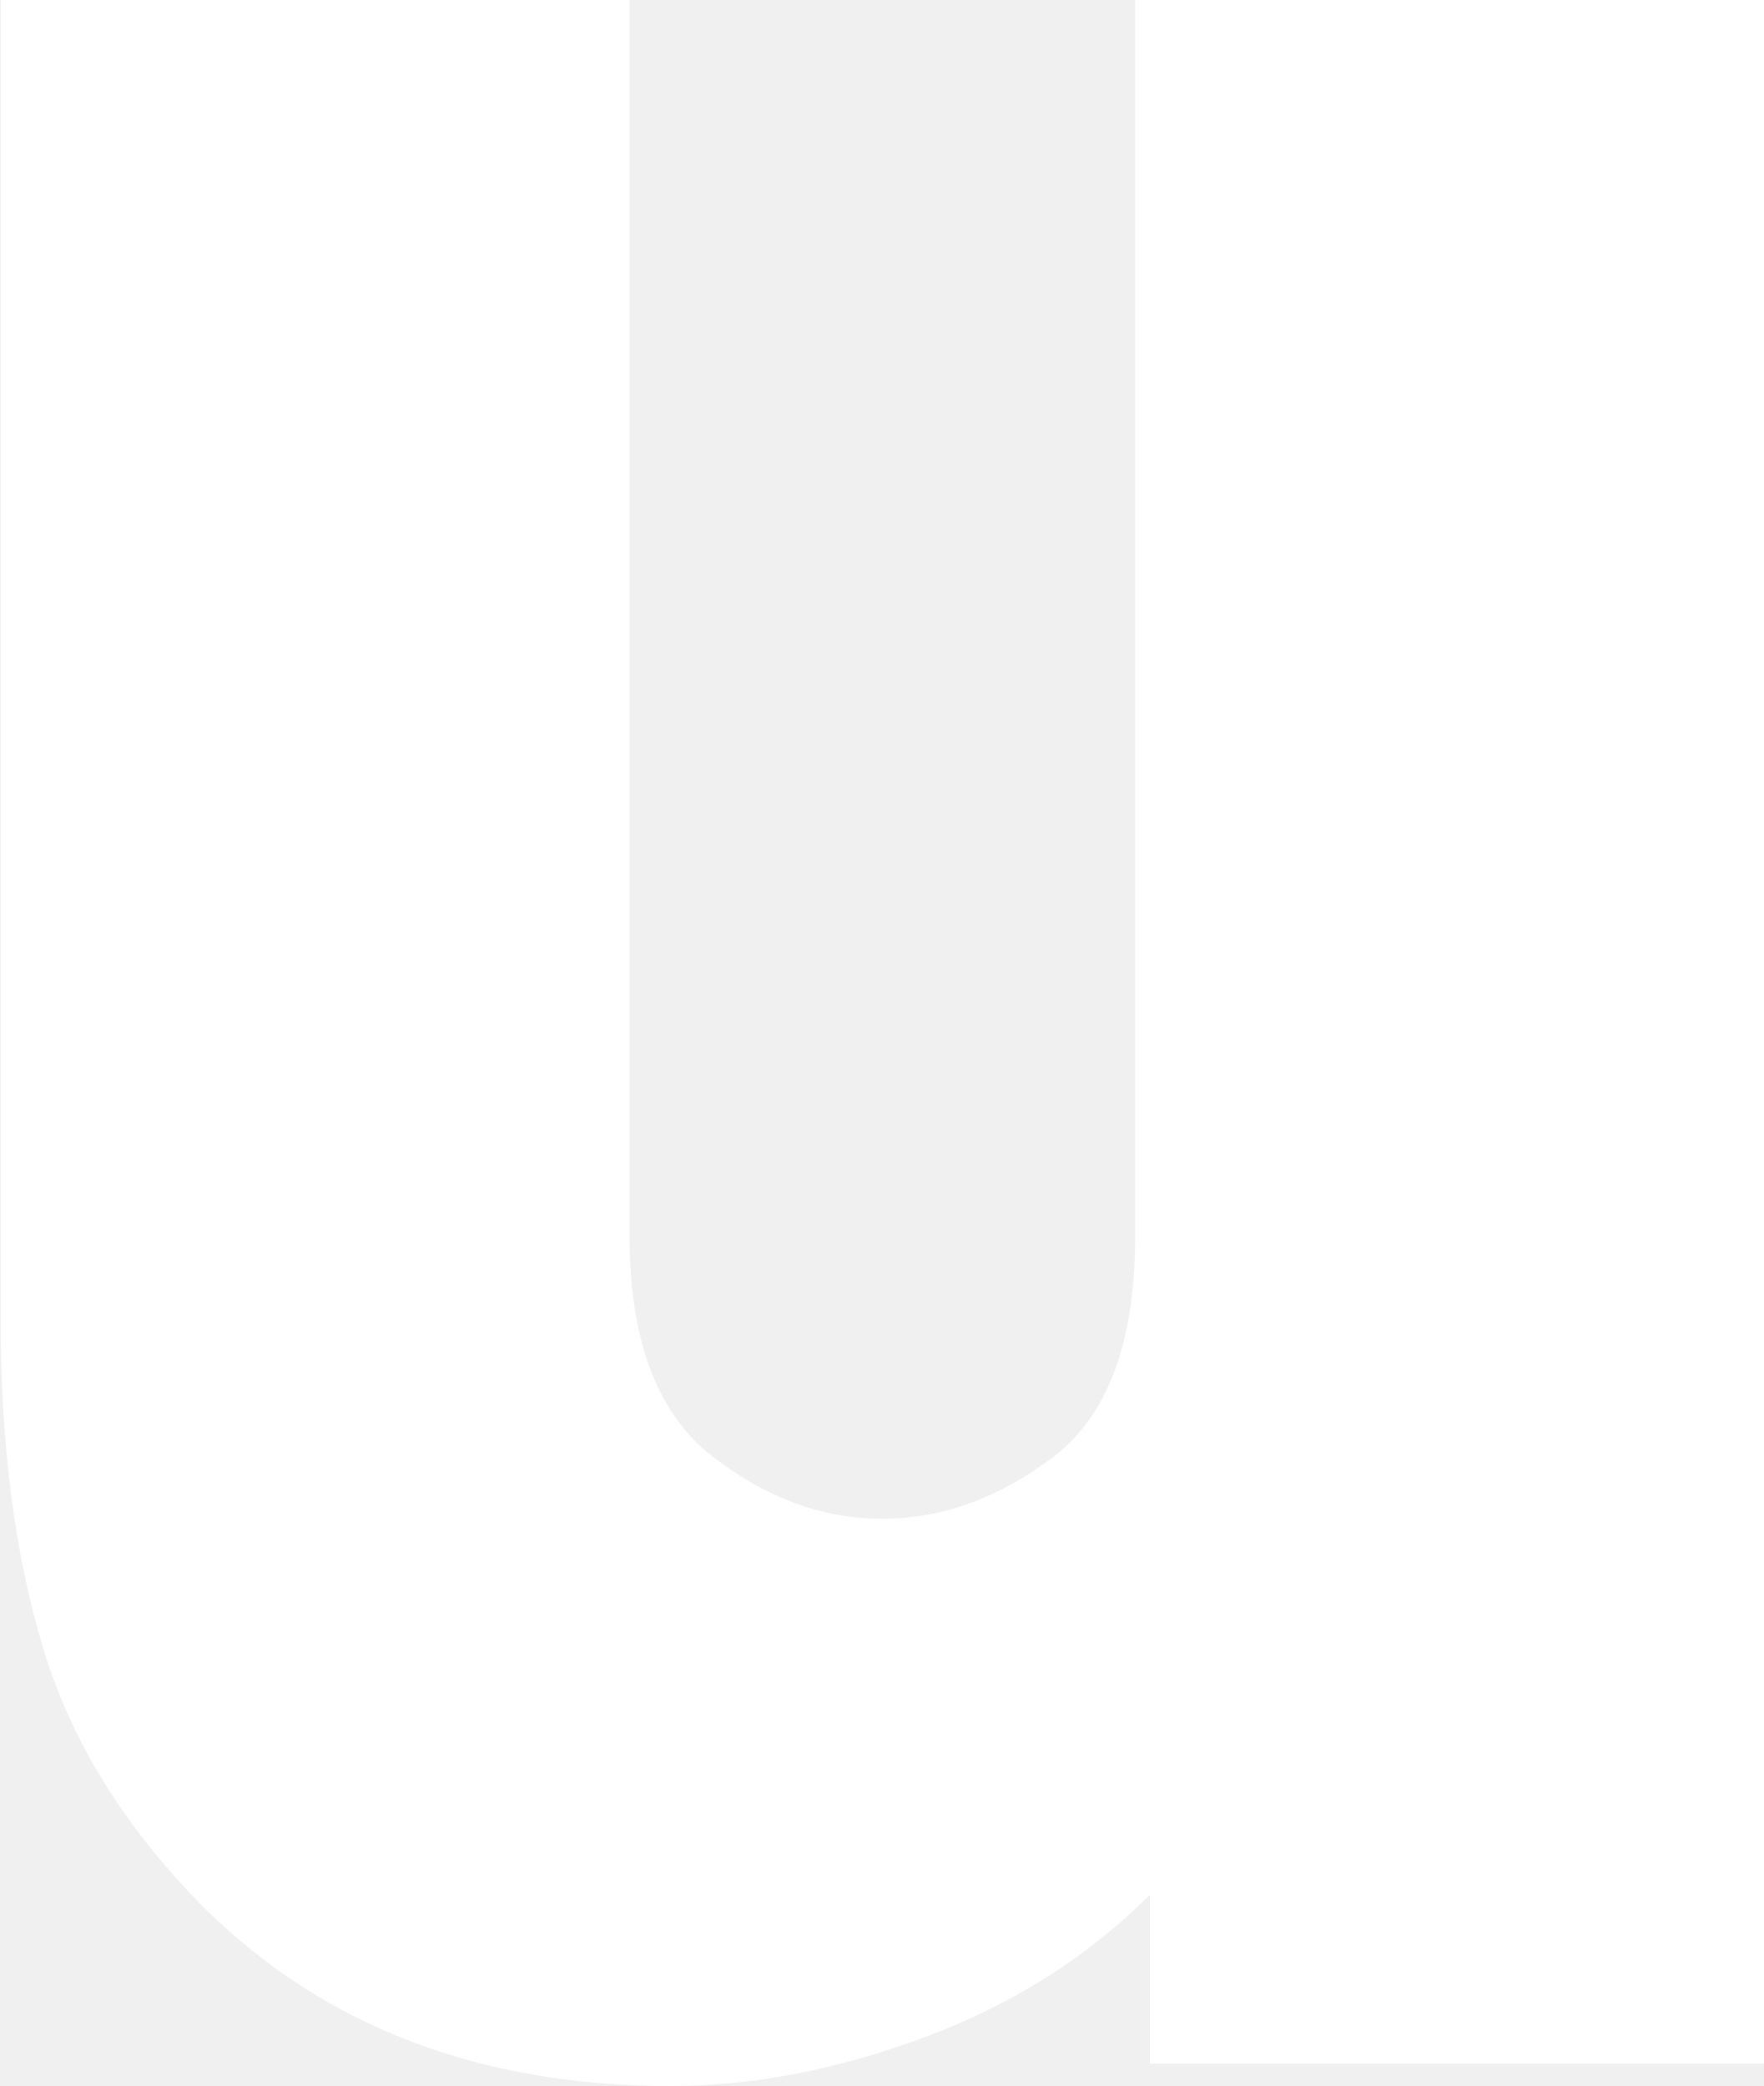
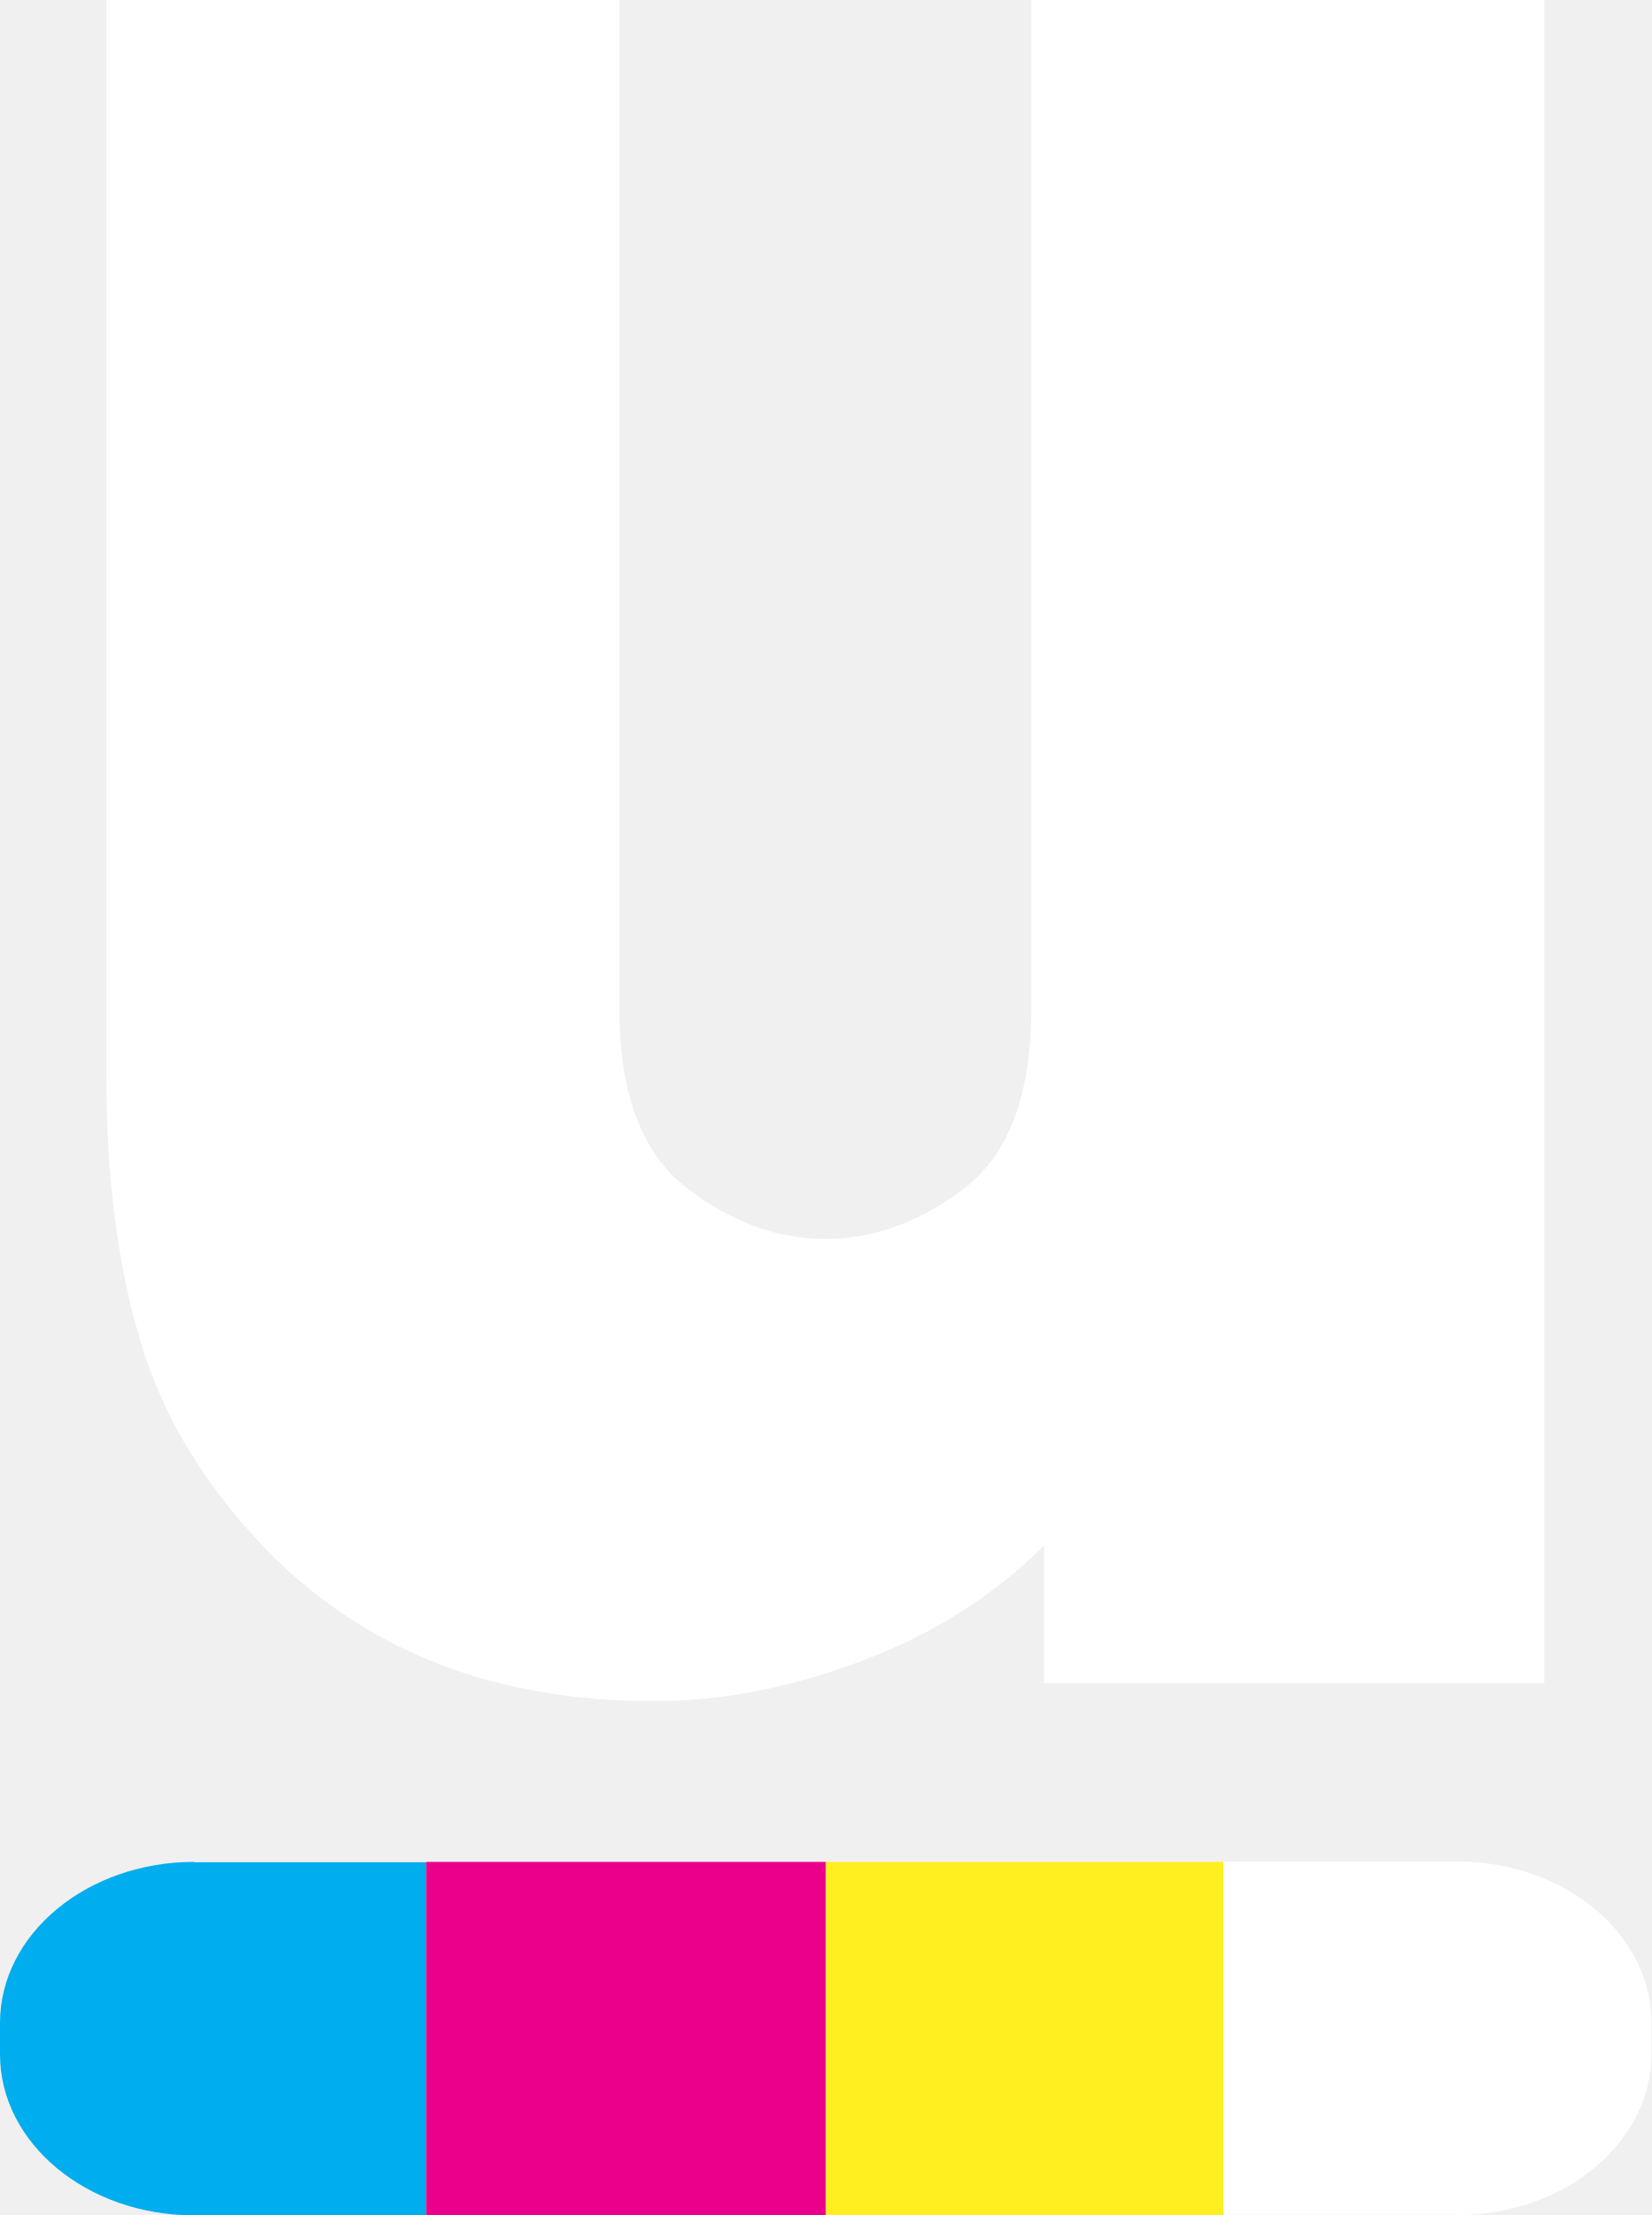
- <svg xmlns="http://www.w3.org/2000/svg" id="Capa_2" data-name="Capa 2" viewBox="0 0 25.19 29.79">
+ <svg xmlns="http://www.w3.org/2000/svg" id="Capa_2" data-name="Capa 2" viewBox="0 0 42.85 57.46">
  <defs>
    <style>
      .cls-1 {
+         fill: #eb008b;
+       }
+ 
+       .cls-2 {
+         fill: #ffef20;
+       }
+ 
+       .cls-3 {
        fill: #fff;
+       }
+ 
+       .cls-4 {
+         fill: #00adee;
      }
    </style>
  </defs>
  <g id="Capa_1-2" data-name="Capa 1">
-     <path class="cls-1" d="M25.19,29.47h-8.77v-2.41c-.87.87-1.93,1.55-3.18,2.02-1.25.47-2.47.71-3.66.71-2.71,0-4.92-.84-6.63-2.51-1.14-1.14-1.92-2.38-2.33-3.73-.41-1.35-.61-2.91-.61-4.69V0h8.98v17.65c0,1.48.39,2.52,1.16,3.13.78.61,1.59.91,2.45.91s1.67-.3,2.45-.89c.78-.6,1.16-1.65,1.16-3.14V0h8.98v29.47Z" />
+     <g>
+       <path class="cls-3" d="M40.08,43.66h-12.99v-3.57c-1.29,1.3-2.87,2.29-4.71,2.99-1.85.7-3.66,1.05-5.43,1.05-4.02,0-7.29-1.24-9.83-3.72-1.69-1.69-2.84-3.53-3.45-5.53-.61-1.99-.91-4.31-.91-6.95V0h13.31v26.15c0,2.19.57,3.74,1.72,4.64,1.15.9,2.36,1.35,3.62,1.35s2.48-.44,3.63-1.33c1.15-.89,1.72-2.44,1.72-4.66V0h13.31v43.66Z" />
+       <g>
+         <path class="cls-4" d="M5.04,48.3c-2.78,0-5.04,1.87-5.04,4.18v.81c0,2.31,2.26,4.18,5.04,4.18h6.02v-9.16h-6.02Z" />
+         <rect class="cls-1" x="11.06" y="48.3" width="10.37" height="9.16" />
+         <rect class="cls-2" x="21.43" y="48.3" width="10.32" height="9.16" />
+         <path class="cls-3" d="M37.81,57.46c2.78,0,5.04-1.87,5.04-4.18v-.81c0-2.31-2.26-4.18-5.04-4.18h-6.06v9.16h6.06Z" />
+       </g>
+     </g>
  </g>
</svg>
